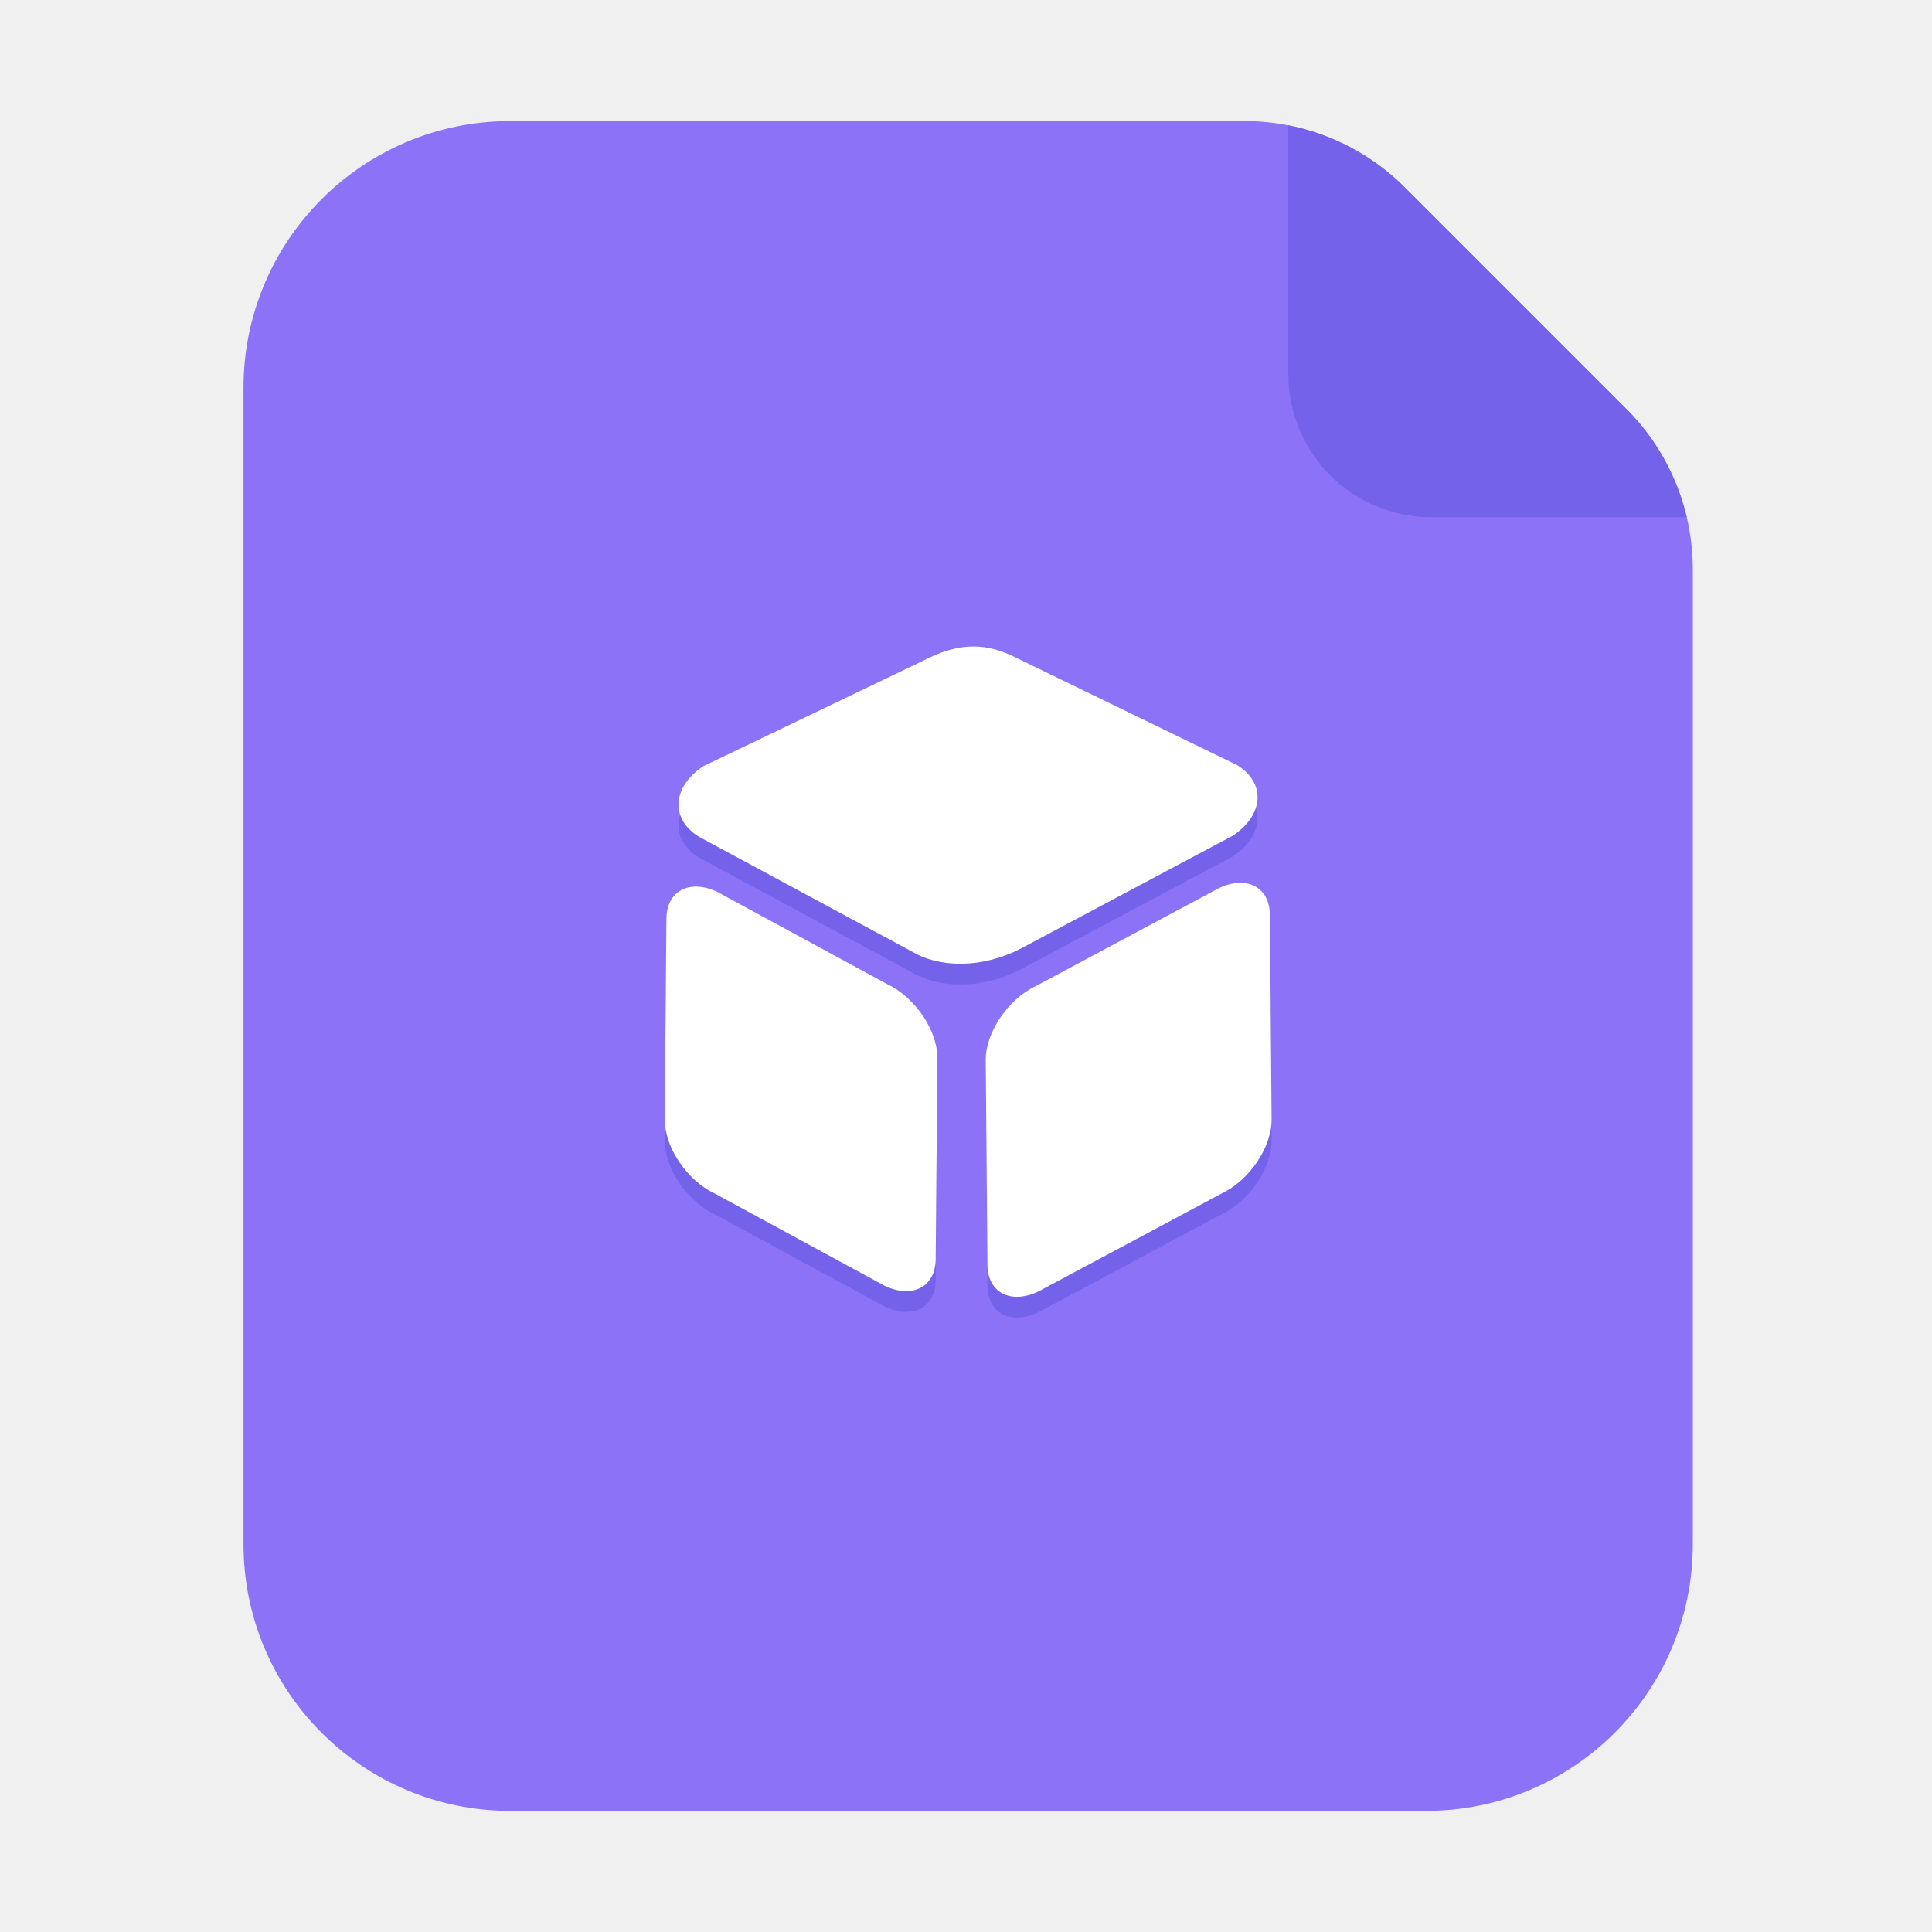
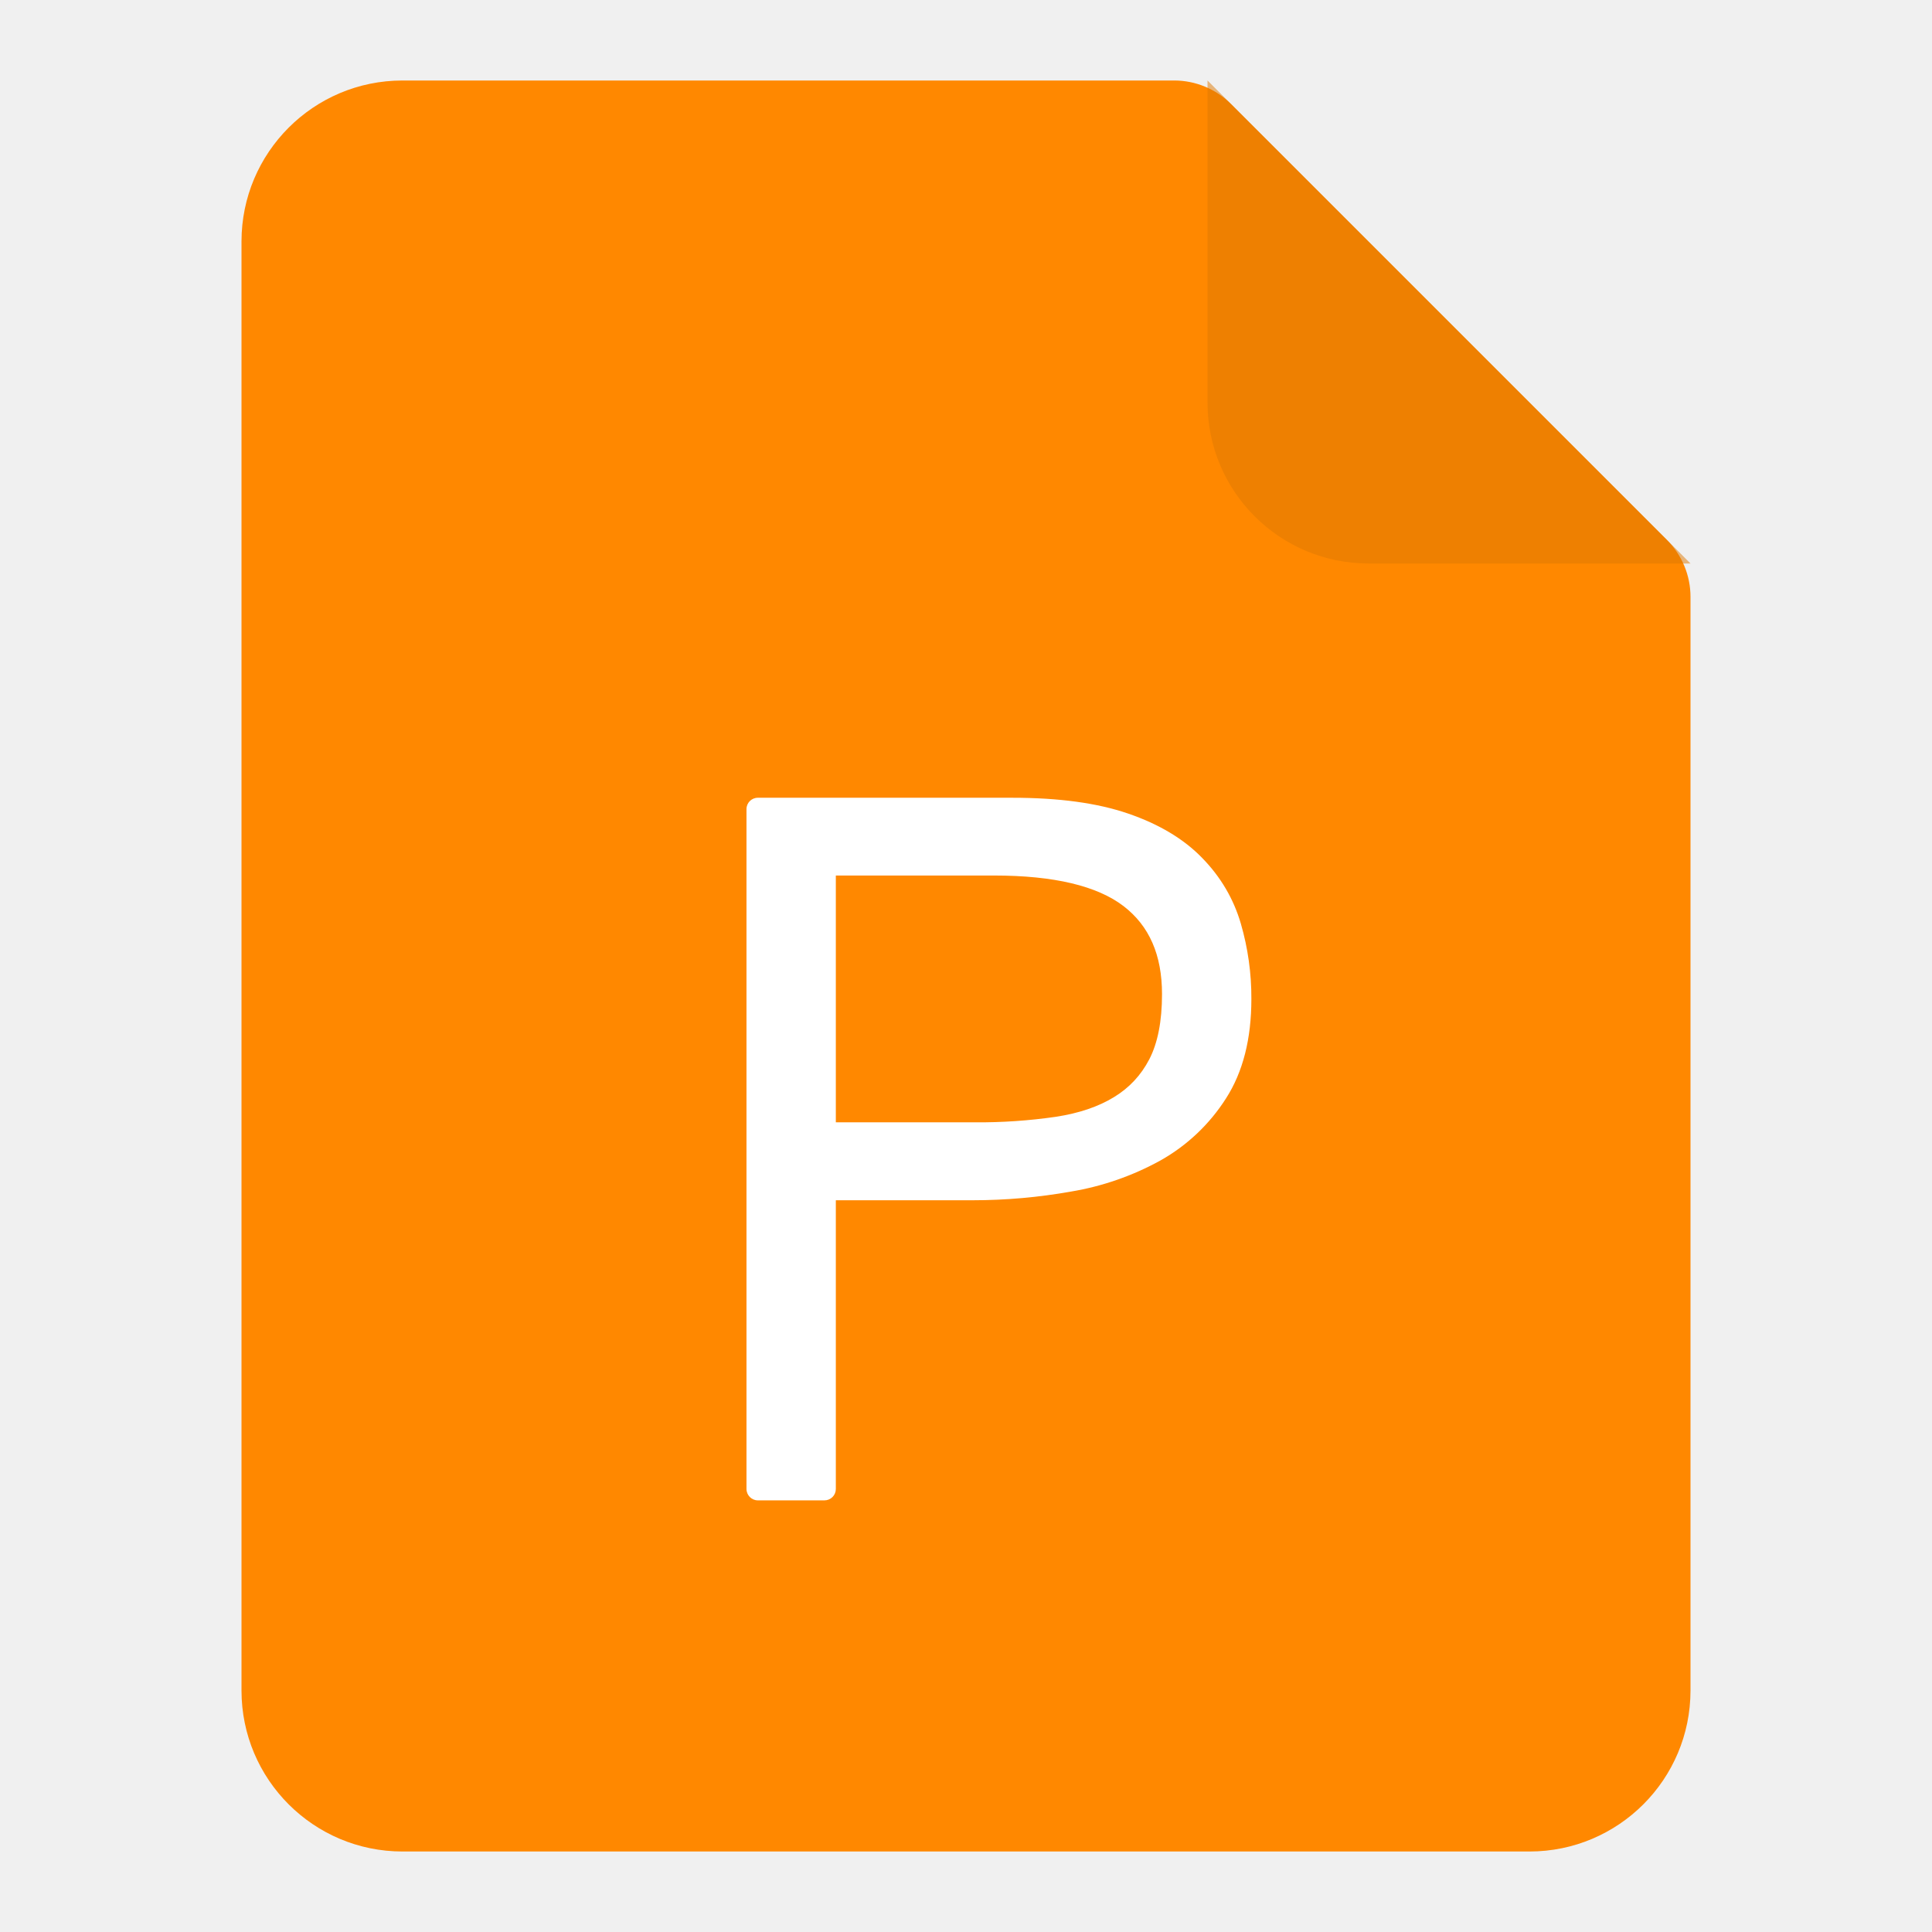
- <svg xmlns="http://www.w3.org/2000/svg" class="icon" width="200px" height="200.00px" viewBox="0 0 1024 1024" version="1.1">
-   <path d="M659.72 64.19H270.4c-78.06 0-141.33 63.28-141.33 141.33v612.95c0 78.06 63.28 141.33 141.33 141.33h485.49c78.06 0 141.33-63.28 141.33-141.33V301.69c0-31.83-12.64-62.35-35.15-84.85l-117.5-117.5a119.958 119.958 0 0 0-84.85-35.15z" fill="#8B72F7" />
-   <path d="M862.07 216.83l-117.5-117.5a120.029 120.029 0 0 0-61.74-32.89v131.88c0 41.87 33.94 75.81 75.81 75.81H894a120.006 120.006 0 0 0-31.93-57.3zM470.34 532.68l-90.17-48.97c-14.7-6.9-26.82-0.52-26.95 14.18l-0.9 106.41c-0.12 14.7 11.8 32.38 26.5 39.28l90.17 48.97c14.7 6.9 26.82 0.52 26.95-14.18l0.9-106.41c0.12-14.7-11.8-32.37-26.5-39.28zM653.45 453.92c16.61-11.17 17.55-28.04 2.08-37.48L539.56 360.1c-16.34-8.45-30.61-9.12-50.33 1.13l-116.51 55.9c-16.61 11.17-17.55 28.04-2.08 37.48l111.97 60.34c15.47 9.45 38.27 9.2 58.33-1.13l112.51-59.9zM646.12 481.71l-97.17 51.97c-14.7 6.9-26.62 24.58-26.5 39.28l0.9 108.41c0.12 14.7 12.25 21.08 26.95 14.18l97.17-51.97c14.7-6.9 26.62-24.58 26.5-39.28l-0.9-108.41c-0.12-14.7-12.25-21.08-26.95-14.18z" fill="#7463EA" />
-   <path d="M470.34 521.68l-90.17-48.97c-14.7-6.9-26.82-0.52-26.95 14.18l-0.9 106.41c-0.12 14.7 11.8 32.38 26.5 39.28l90.17 48.97c14.7 6.9 26.82 0.52 26.95-14.18l0.9-106.41c0.12-14.7-11.8-32.37-26.5-39.28zM653.45 442.92c16.61-11.17 17.55-28.04 2.08-37.48L539.56 349.1c-16.34-8.45-30.61-9.12-50.33 1.13l-116.51 55.9c-16.61 11.17-17.55 28.04-2.08 37.48l111.97 60.34c15.47 9.45 38.27 9.2 58.33-1.13l112.51-59.9zM673.07 484.89c-0.12-14.7-12.25-21.08-26.95-14.18l-97.17 51.97c-14.7 6.9-26.62 24.58-26.5 39.28l0.9 108.41c0.12 14.7 12.25 21.08 26.95 14.18l97.17-51.97c14.7-6.9 26.62-24.58 26.5-39.28l-0.9-108.41z" fill="#FFFFFF" />
+ <svg xmlns="http://www.w3.org/2000/svg" viewBox="0 0 24 24">
+   <path d="M3 3a2 2 0 0 1 2-2h9.586a1 1 0 0 1 .707.293l5.414 5.414a1 1 0 0 1 .293.707V21a2 2 0 0 1-2 2H5a2 2 0 0 1-2-2V3Z" fill="#F80" />
+   <path opacity="0.5" d="m15 1 6 6h-4a2 2 0 0 1-2-2V1Z" fill="#DE7802" />
+   <path d="M10.383 18.495V14.91h1.702a6.97 6.97 0 0 0 1.22-.108 3.484 3.484 0 0 0 1.11-.386 2.3 2.3 0 0 0 .814-.77c.212-.329.316-.742.316-1.236a3.3 3.3 0 0 0-.131-.937c-.09-.307-.25-.58-.48-.815-.228-.236-.536-.42-.921-.552-.382-.131-.86-.196-1.436-.196H9.414a.141.141 0 0 0-.141.141v8.445c0 .078.063.142.141.142h.828a.141.141 0 0 0 .141-.142Zm2.735-4.622a6.67 6.67 0 0 1-1.01.069h-1.725v-3.066h1.966c.746 0 1.282.13 1.608.38.319.245.478.605.478 1.094 0 .339-.054.608-.158.809-.104.2-.25.355-.439.47-.194.119-.434.2-.72.244Z" fill="#fff" />
</svg>
